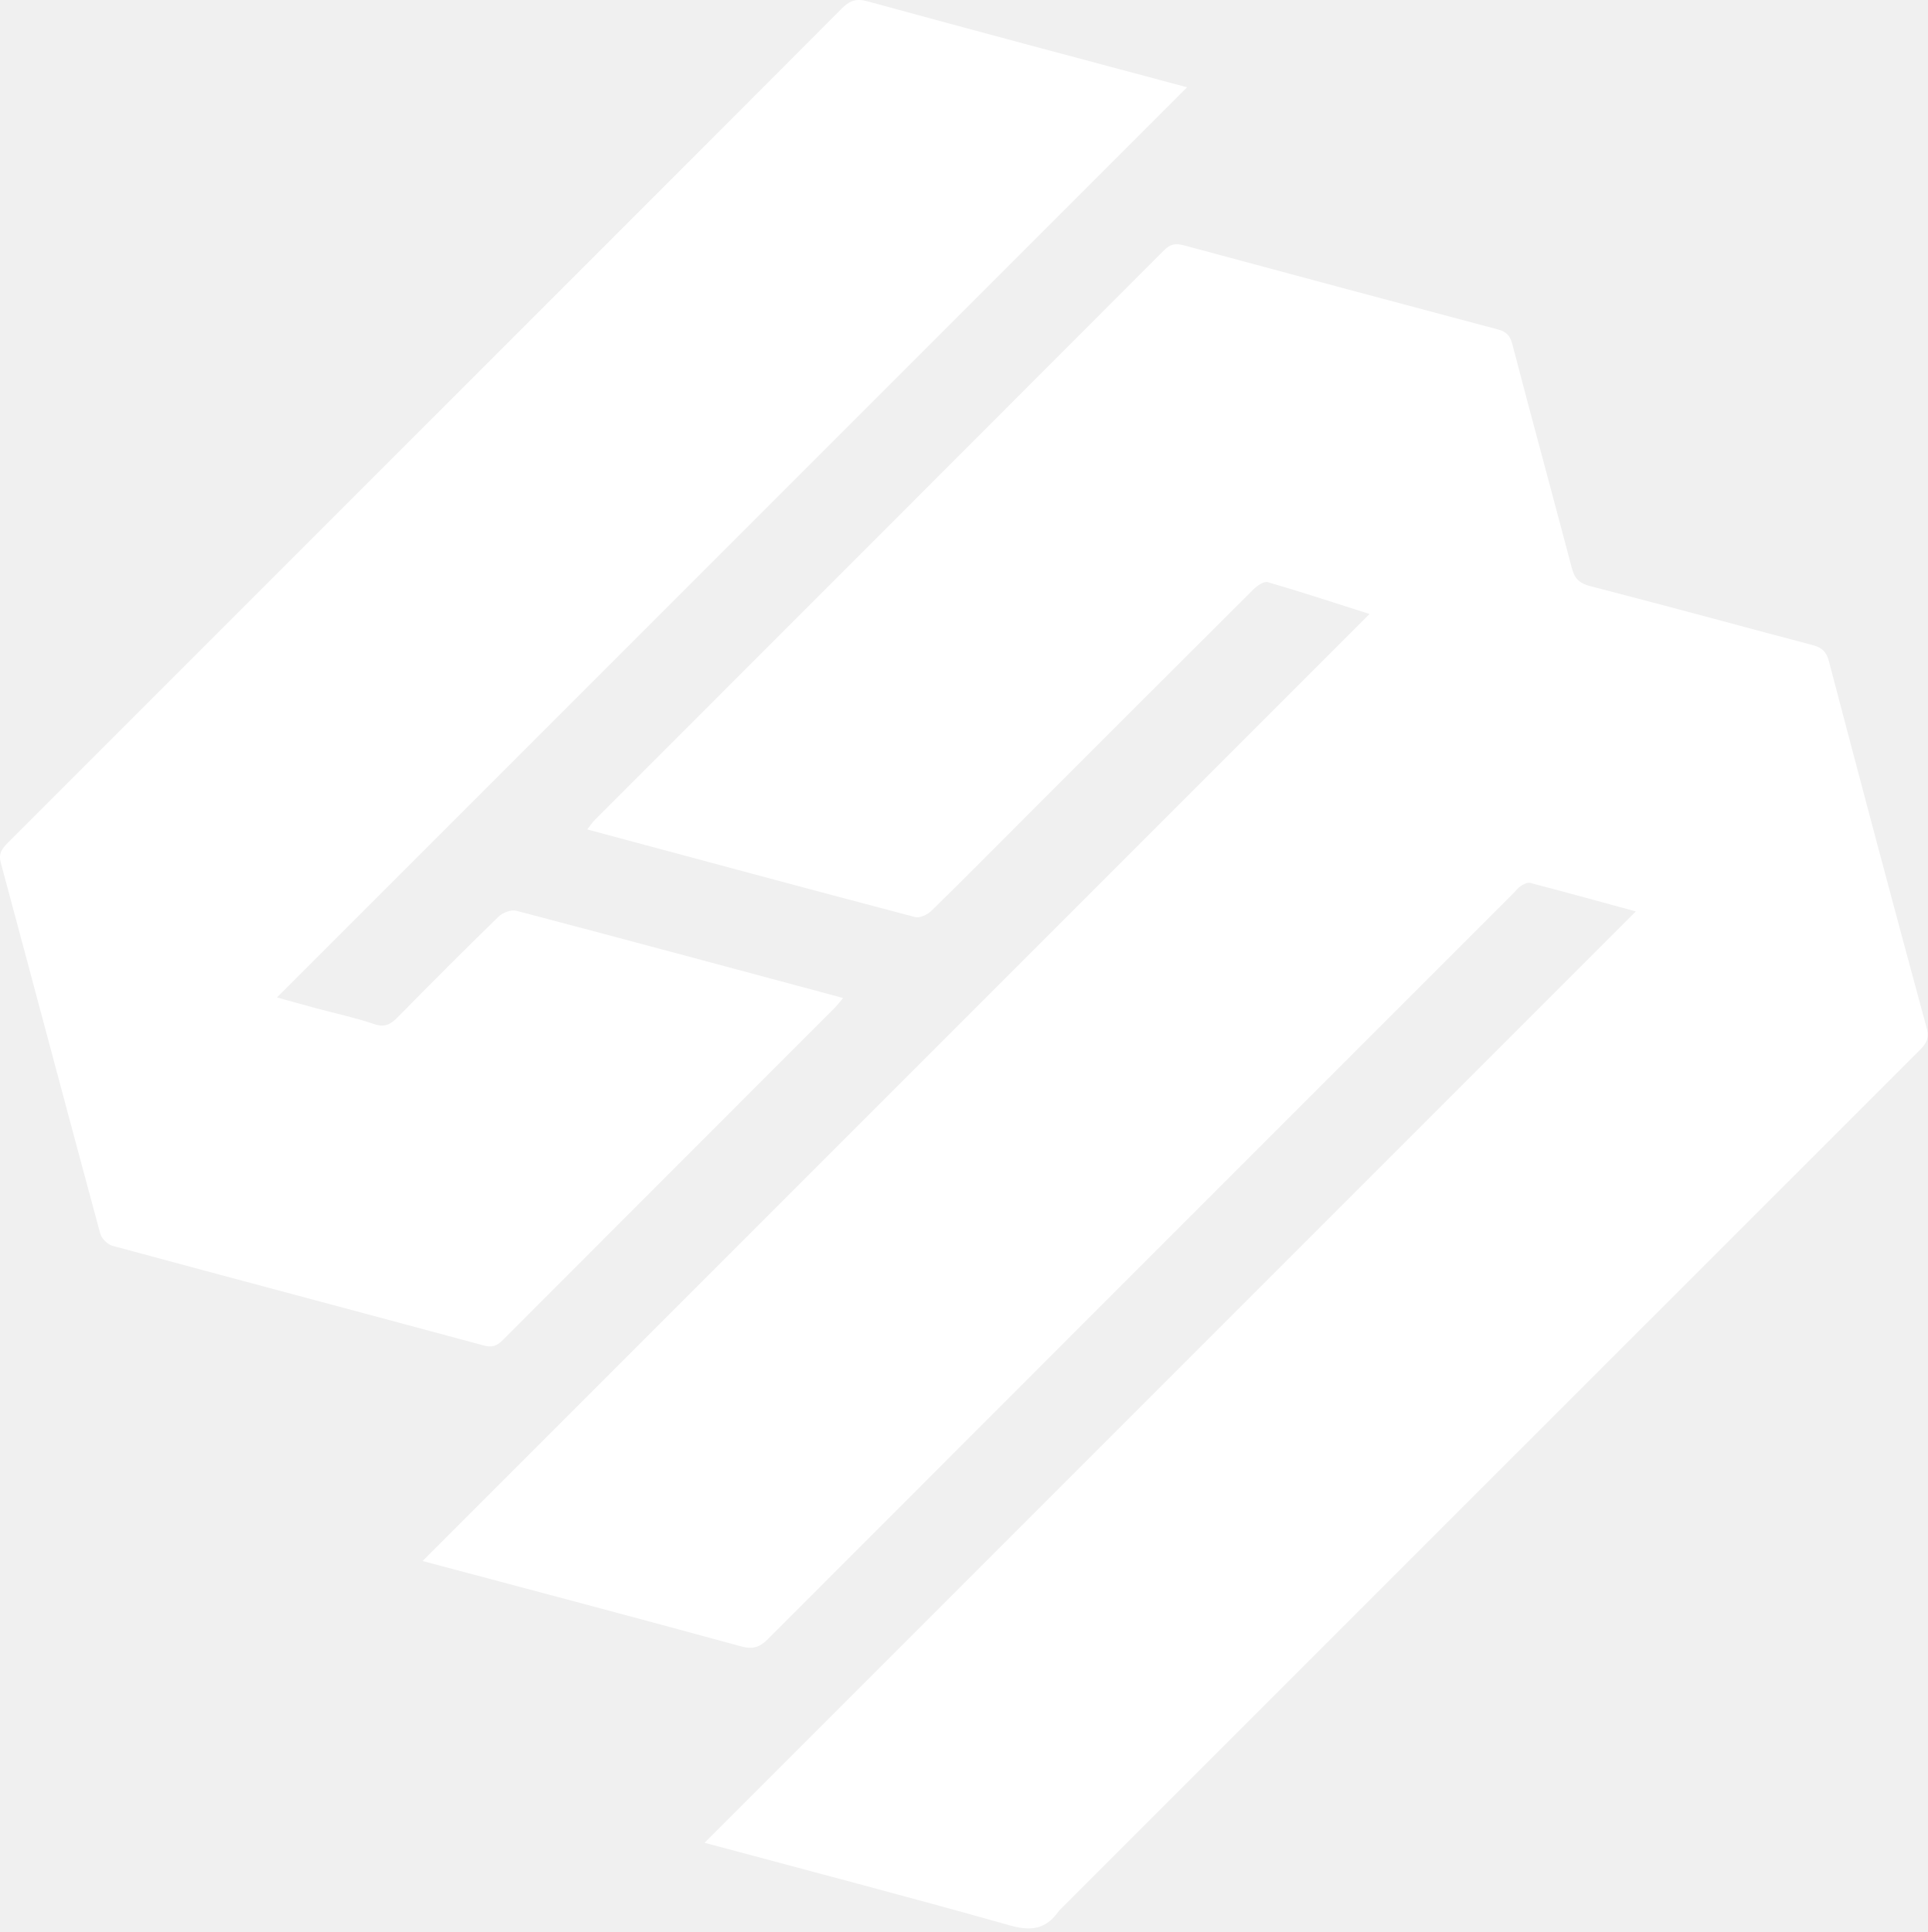
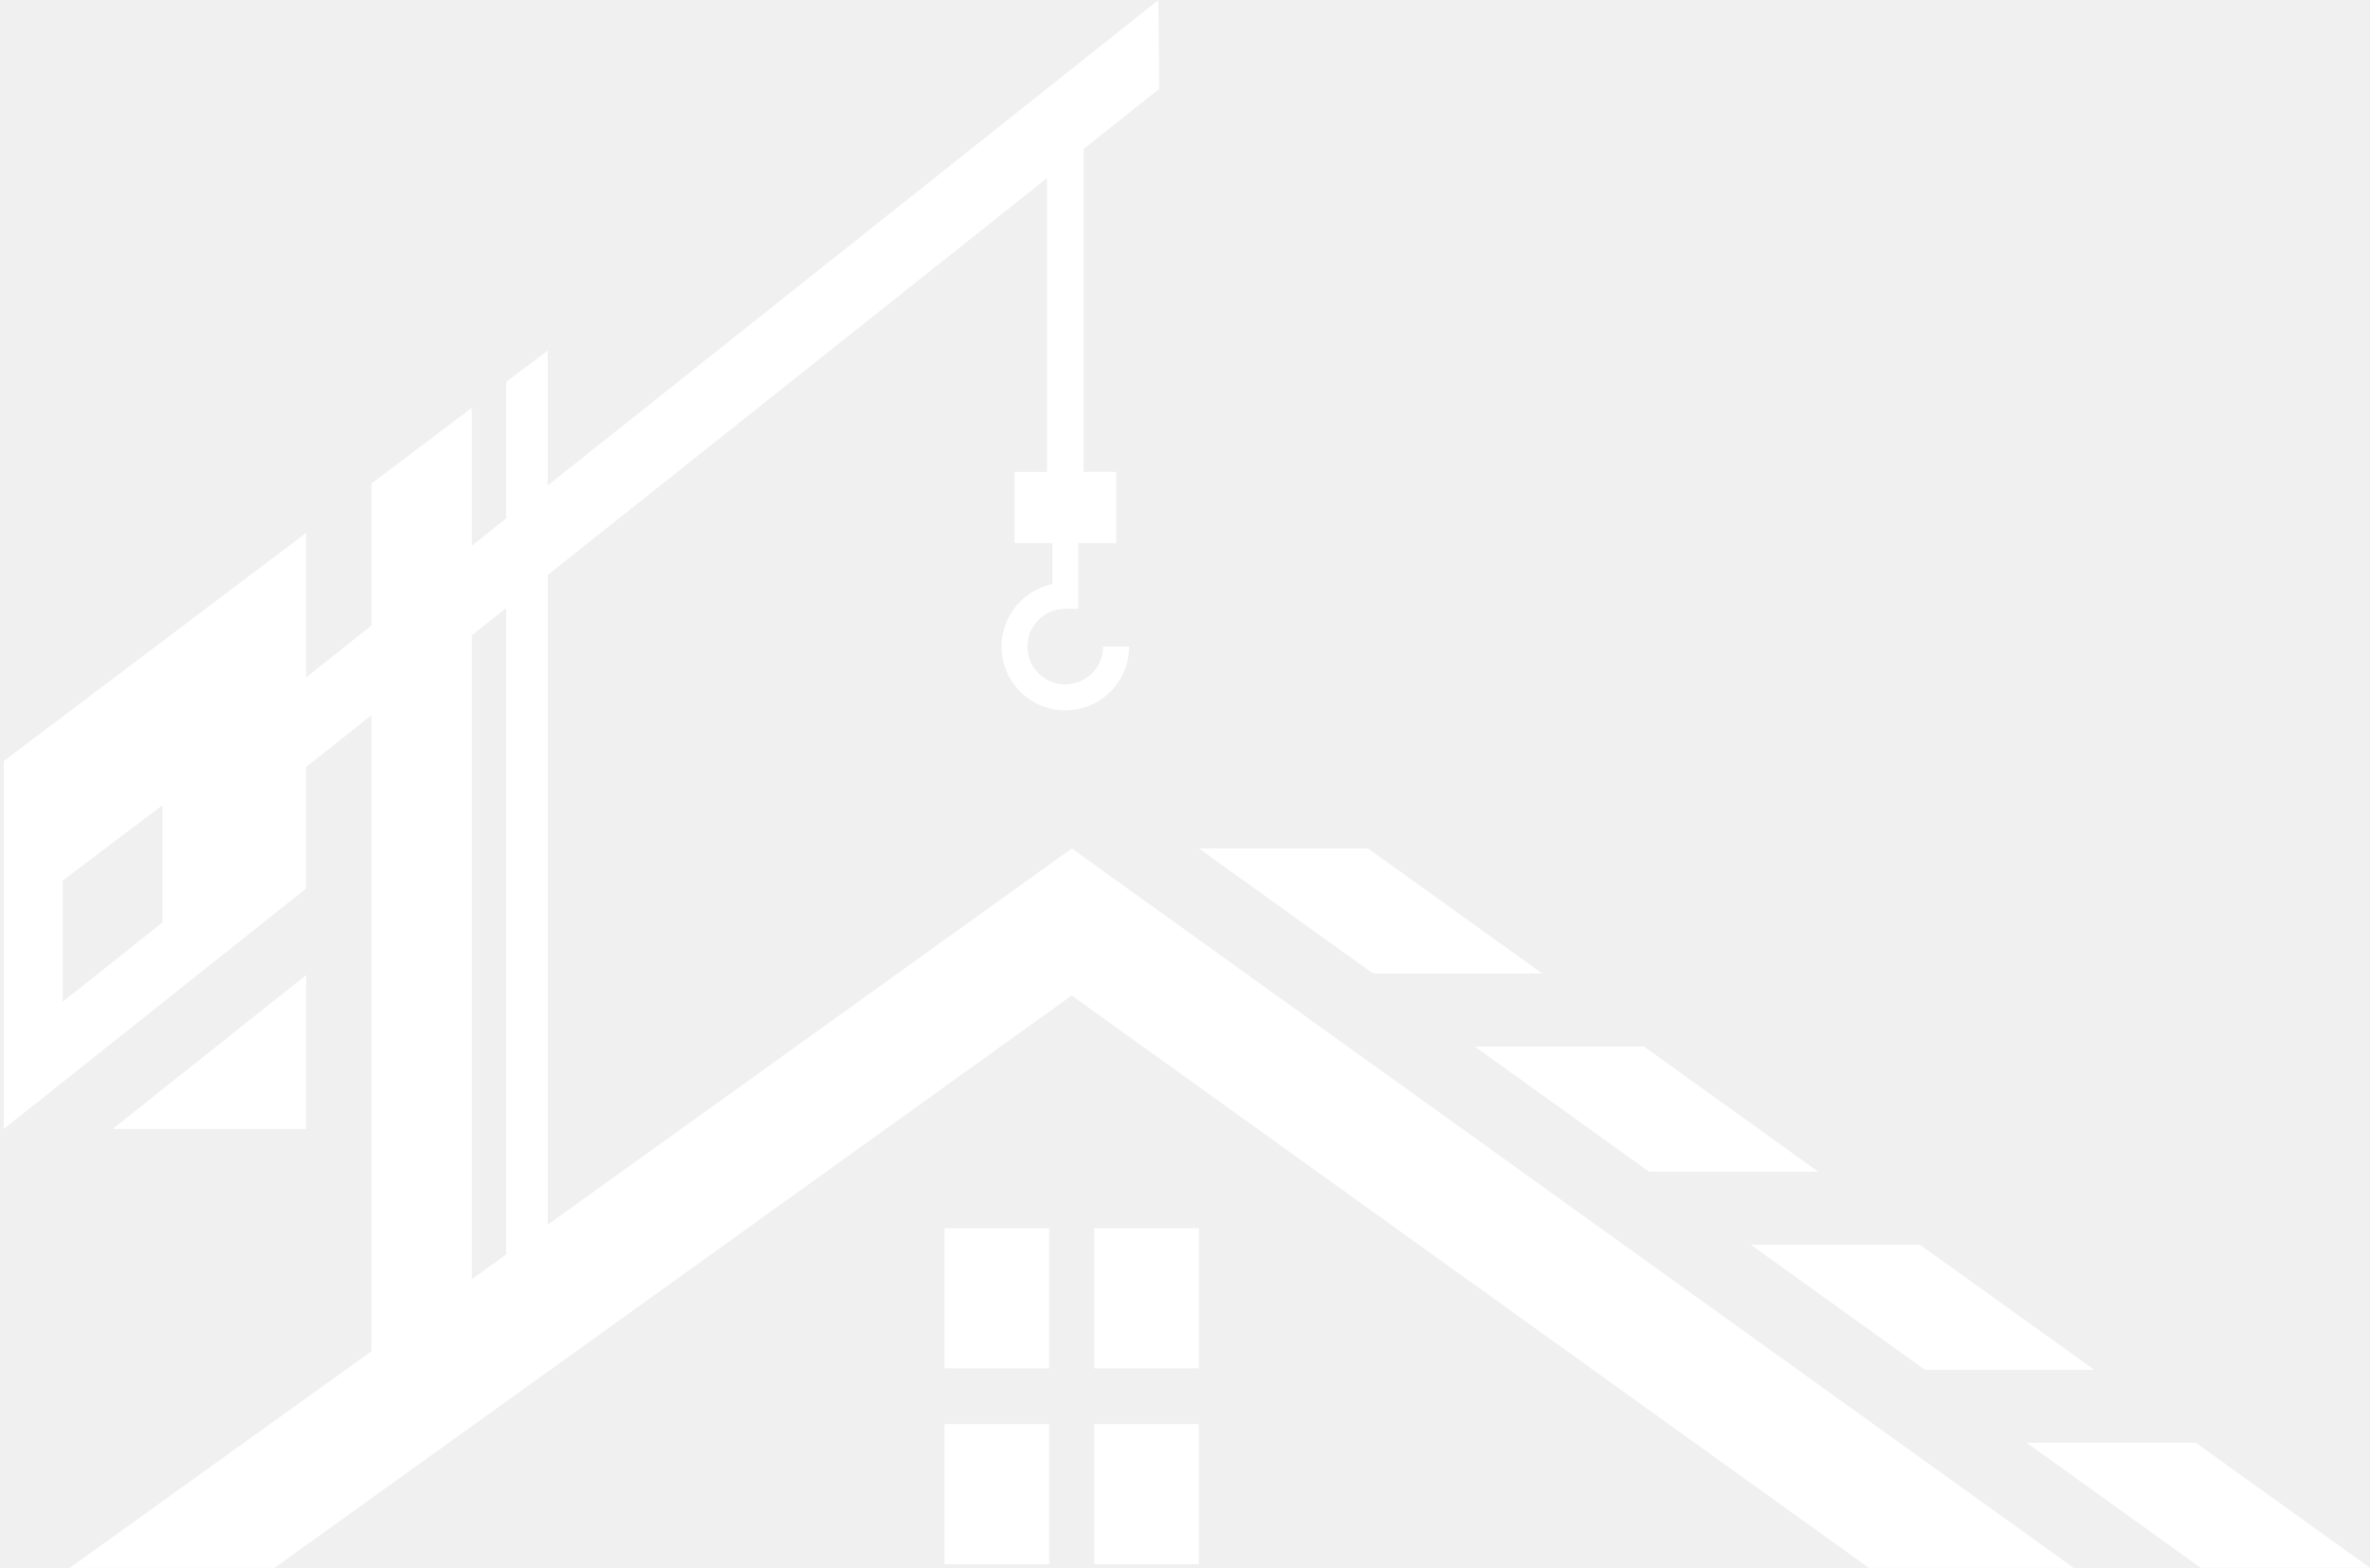
- <svg xmlns="http://www.w3.org/2000/svg" width="464" height="465" viewBox="0 0 464 465" fill="none">
-   <path d="M254.889 459.904C251.732 464.443 248.131 464.836 243.042 463.4C218.578 456.497 193.978 450.074 169.588 443.524C244.047 369.064 318.53 294.582 393.747 219.364C384.371 216.812 376.361 214.602 368.322 212.503C367.677 212.334 366.749 212.806 366.102 213.216C365.407 213.656 364.889 214.374 364.292 214.97C304.477 274.785 244.652 334.59 184.886 394.454C182.875 396.469 181.235 397.034 178.332 396.24C152.767 389.248 127.138 382.485 101.719 375.706C177.426 299.999 253.167 224.257 329.65 147.775C320.577 144.891 312.905 142.353 305.147 140.116C304.223 139.85 302.584 140.977 301.686 141.871C283.152 160.314 264.675 178.817 246.189 197.31C238.863 204.639 231.583 212.015 224.161 219.246C223.225 220.158 221.368 221.016 220.249 220.722C194.06 213.826 167.913 206.768 141.355 199.631C142.092 198.698 142.579 197.935 143.204 197.31C188.865 151.628 234.545 105.966 280.17 60.25C281.651 58.767 282.908 58.494 284.867 59.023C310.109 65.842 335.369 72.591 360.636 79.316C362.583 79.834 363.486 80.808 364.023 82.863C368.718 100.849 373.615 118.782 378.351 136.757C379.001 139.226 380.125 140.389 382.734 141.062C400.618 145.671 418.434 150.548 436.291 155.261C438.466 155.835 439.597 156.785 440.211 159.126C447.947 188.593 455.767 218.039 463.757 247.439C464.484 250.114 463.49 251.346 461.898 252.937C392.94 321.85 324.006 390.787 254.889 459.904Z" fill="white" />
-   <path d="M133.64 71.099C156.742 47.995 179.683 25.089 202.551 2.112C204.428 0.226 205.979 -0.459 208.78 0.309C233.998 7.222 259.273 13.923 284.532 20.687C284.953 20.799 285.373 20.918 285.72 21.013C212.876 93.856 140.156 166.576 66.665 240.067C70.632 241.163 73.402 241.946 76.181 242.693C80.817 243.94 85.533 244.943 90.069 246.483C92.608 247.345 94.017 246.565 95.689 244.865C103.718 236.704 111.802 228.596 120.008 220.615C120.997 219.654 123.035 218.876 124.274 219.202C150.366 226.056 176.413 233.081 202.943 240.2C202.096 241.19 201.488 242.007 200.775 242.719C174.195 269.313 147.596 295.888 121.045 322.511C119.632 323.928 118.474 324.385 116.401 323.825C86.636 315.789 56.832 307.899 27.071 299.847C25.887 299.526 24.451 298.101 24.132 296.92C16.082 267.166 8.191 237.37 0.181 207.606C-0.446 205.276 0.648 204.077 2.056 202.671C45.869 158.886 89.663 115.082 133.64 71.099Z" fill="white" />
+ <svg xmlns="http://www.w3.org/2000/svg" width="585" height="387" viewBox="0 0 585 387" fill="none">
+   <g clip-path="url(#clip0_348_90)">
+     <path d="M380.646 240.28L337.68 209.427H295.928L338.894 240.28H380.646Z" fill="white" />
+     <path d="M407.028 289.19H448.78L405.772 258.316H364.02L407.028 289.19Z" fill="white" />
+     <path d="M475.133 338.1H516.907L473.899 307.227H432.125L475.133 338.1Z" fill="white" />
+     <path d="M541.991 356.116H500.238L543.225 386.989H584.999L541.991 356.116Z" fill="white" />
+     <path d="M135.183 302.301V141.932L258.426 43.974V116.501H250.419V134.073H259.755V144.178C252.603 145.666 247.212 152.015 247.212 159.599C247.212 168.28 254.28 175.347 262.962 175.347C271.644 175.347 278.711 168.28 278.711 159.599H272.287C272.287 164.747 268.099 168.934 262.951 168.934C257.803 168.934 253.615 164.747 253.615 159.599C253.615 154.452 257.803 150.264 262.951 150.264H266.158V134.063H275.494V116.49H267.487V36.759L286.127 21.95L285.937 0L135.183 119.834V86.534L124.95 94.255V127.956L116.458 134.706V100.669L91.7 119.349V154.389L75.571 167.215V131.531L0.916 187.867V278.674L75.571 219.321V189.323L91.7 176.497V333.522L17.214 387H67.764L264.534 245.722L461.303 387H511.853L264.544 209.427L135.193 302.301H135.183ZM40.095 227.696L15.495 247.252V217.328L40.095 198.763V227.686V227.696ZM116.469 156.815L124.961 150.064V309.642L116.469 315.739V156.815Z" fill="white" />
+     <path d="M233.15 303.155H258.985V337.763H233.15V303.155Z" fill="white" />
+     <path d="M270.094 303.155H295.928V337.763H270.094V303.155Z" fill="white" />
+     <path d="M233.15 351.496H258.985V386.104H233.15V351.496Z" fill="white" />
+     <path d="M270.094 351.496H295.928V386.104H270.094V351.496Z" fill="white" />
+     <path d="M27.795 278.663H75.571V240.681L27.795 278.663Z" fill="white" />
+   </g>
+   <defs>
+     <clipPath id="clip0_348_90">
+       <rect width="584.083" height="387" fill="white" transform="translate(0.916016)" />
+     </clipPath>
+   </defs>
</svg>
